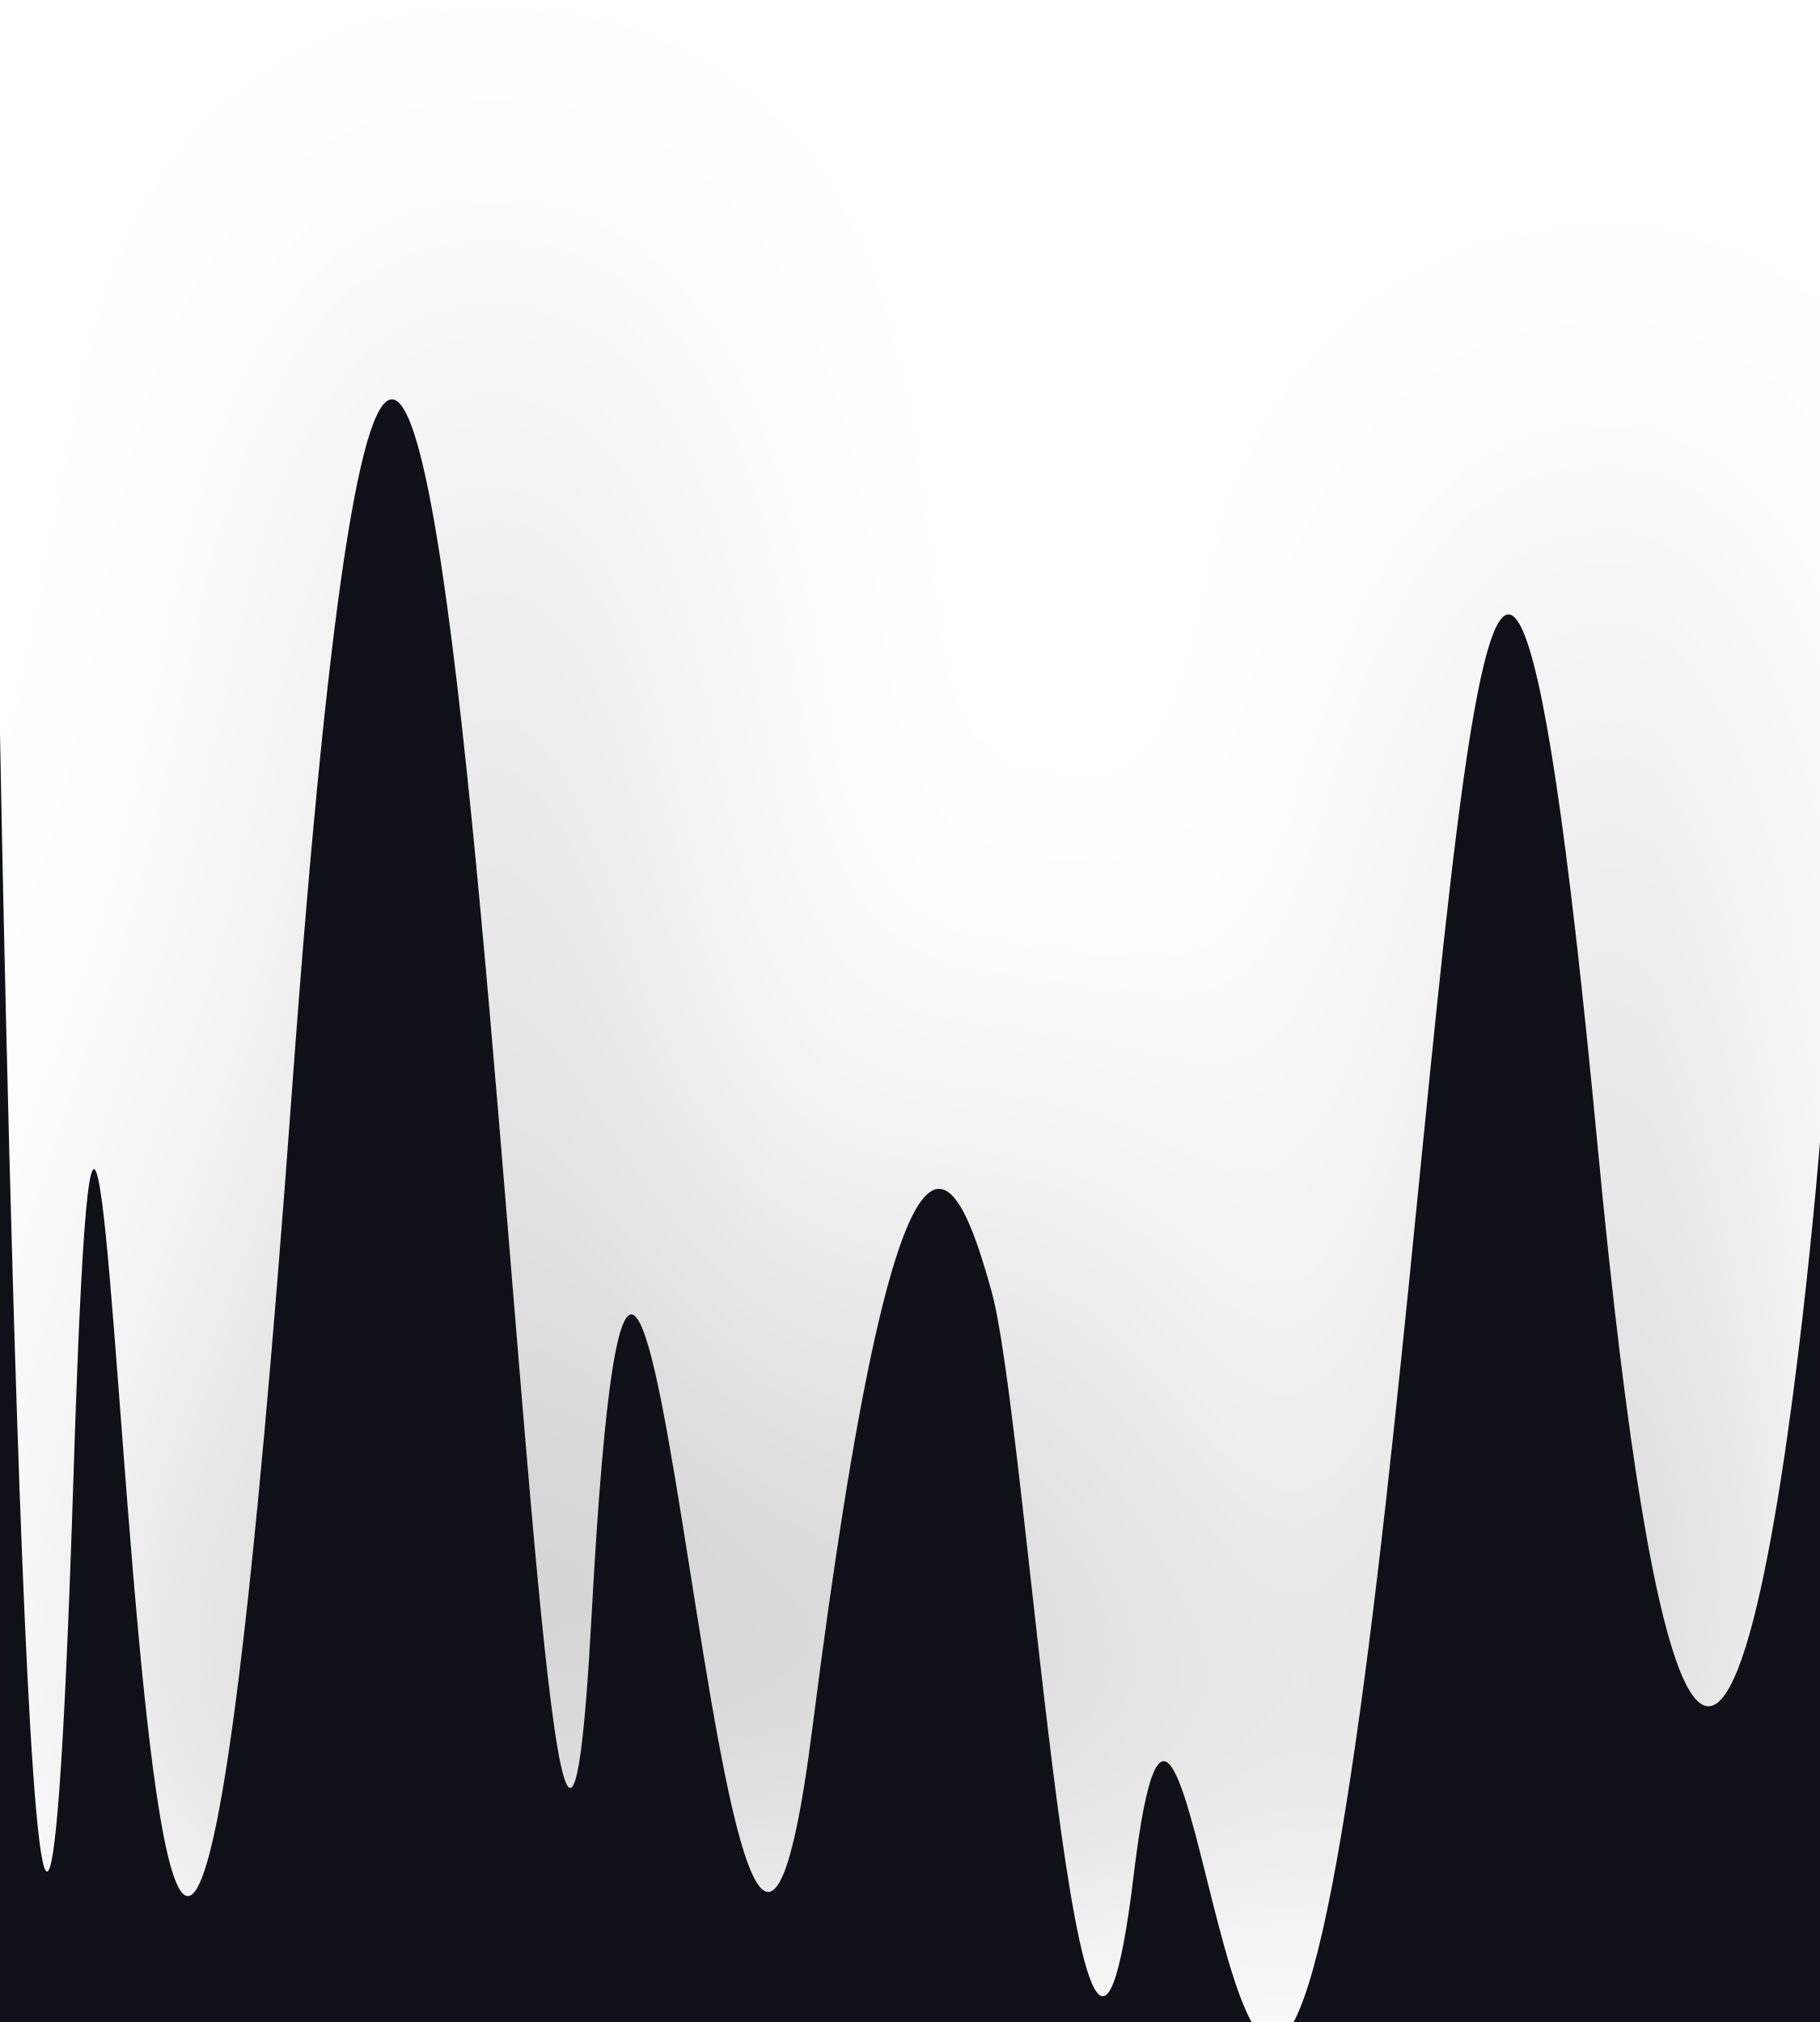
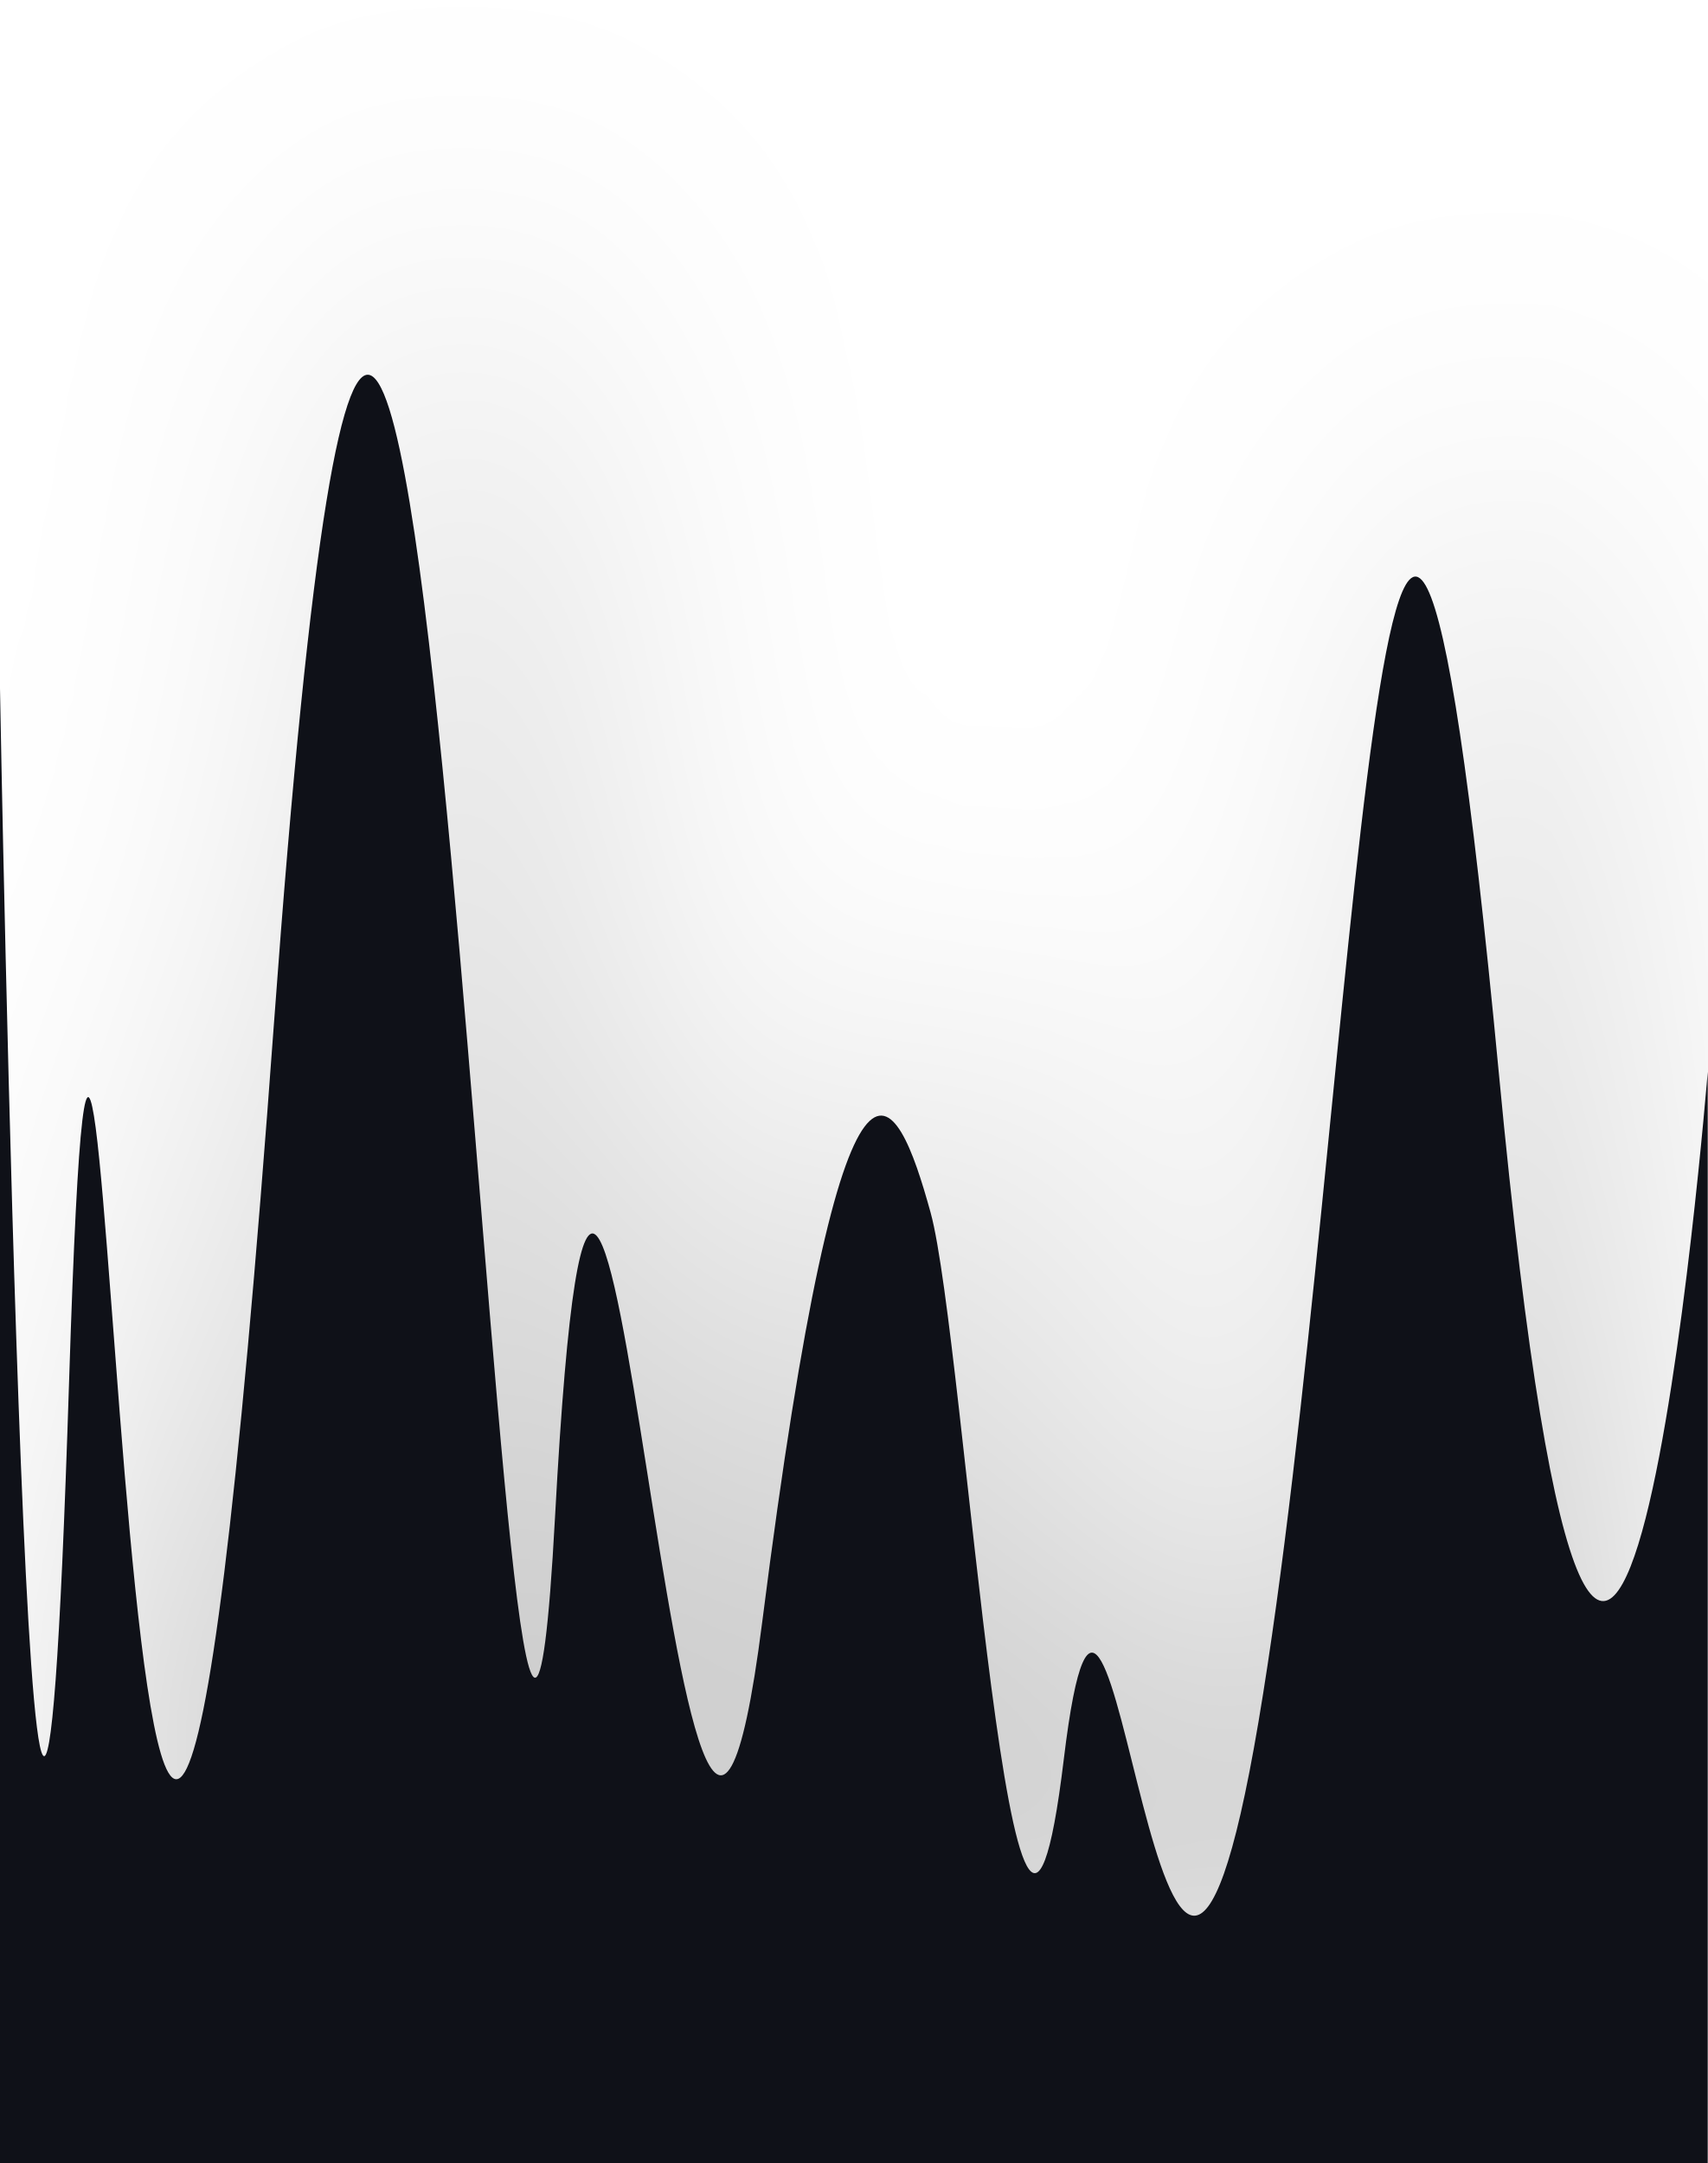
- <svg xmlns="http://www.w3.org/2000/svg" fill="none" viewBox="0 0 360 400">
+ <svg xmlns="http://www.w3.org/2000/svg" fill="none" viewBox="0 0 360 456">
  <g filter="url(#filter0_d)">
    <path d="M0 145.133s6.876 387.029 14.562 146.108C22.247 50.32 26.625 642.183 57.75 215.764S106.483 514.158 117 319.866c10.517-194.291 26.294 158.803 43.688 22.022 17.393-136.781 28.211-112.667 35.492-86.243 7.281 26.424 17.553 202.314 28.07 115.271 10.517-87.042 20.25 115.113 41.062-8.008 20.813-123.121 26.813-388.011 50.626-136.949 23.812 251.062 44.062 0 44.062 0V456H0V145.133z" fill="#0F1118" />
  </g>
  <defs>
    <filter id="filter0_d" x="-50" y="-21" width="500" height="517" filterUnits="userSpaceOnUse" color-interpolation-filters="sRGB">
      <feFlood flood-opacity="0" result="BackgroundImageFix" />
      <feColorMatrix in="SourceAlpha" values="0 0 0 0 0 0 0 0 0 0 0 0 0 0 0 0 0 0 127 0" result="hardAlpha" />
      <feOffset dx="20" dy="-30" />
      <feGaussianBlur stdDeviation="35" />
      <feColorMatrix values="0 0 0 0 0 0 0 0 0 0 0 0 0 0 0 0 0 0 0.2 0" />
      <feBlend in2="BackgroundImageFix" result="effect1_dropShadow" />
      <feBlend in="SourceGraphic" in2="effect1_dropShadow" result="shape" />
    </filter>
  </defs>
</svg>
